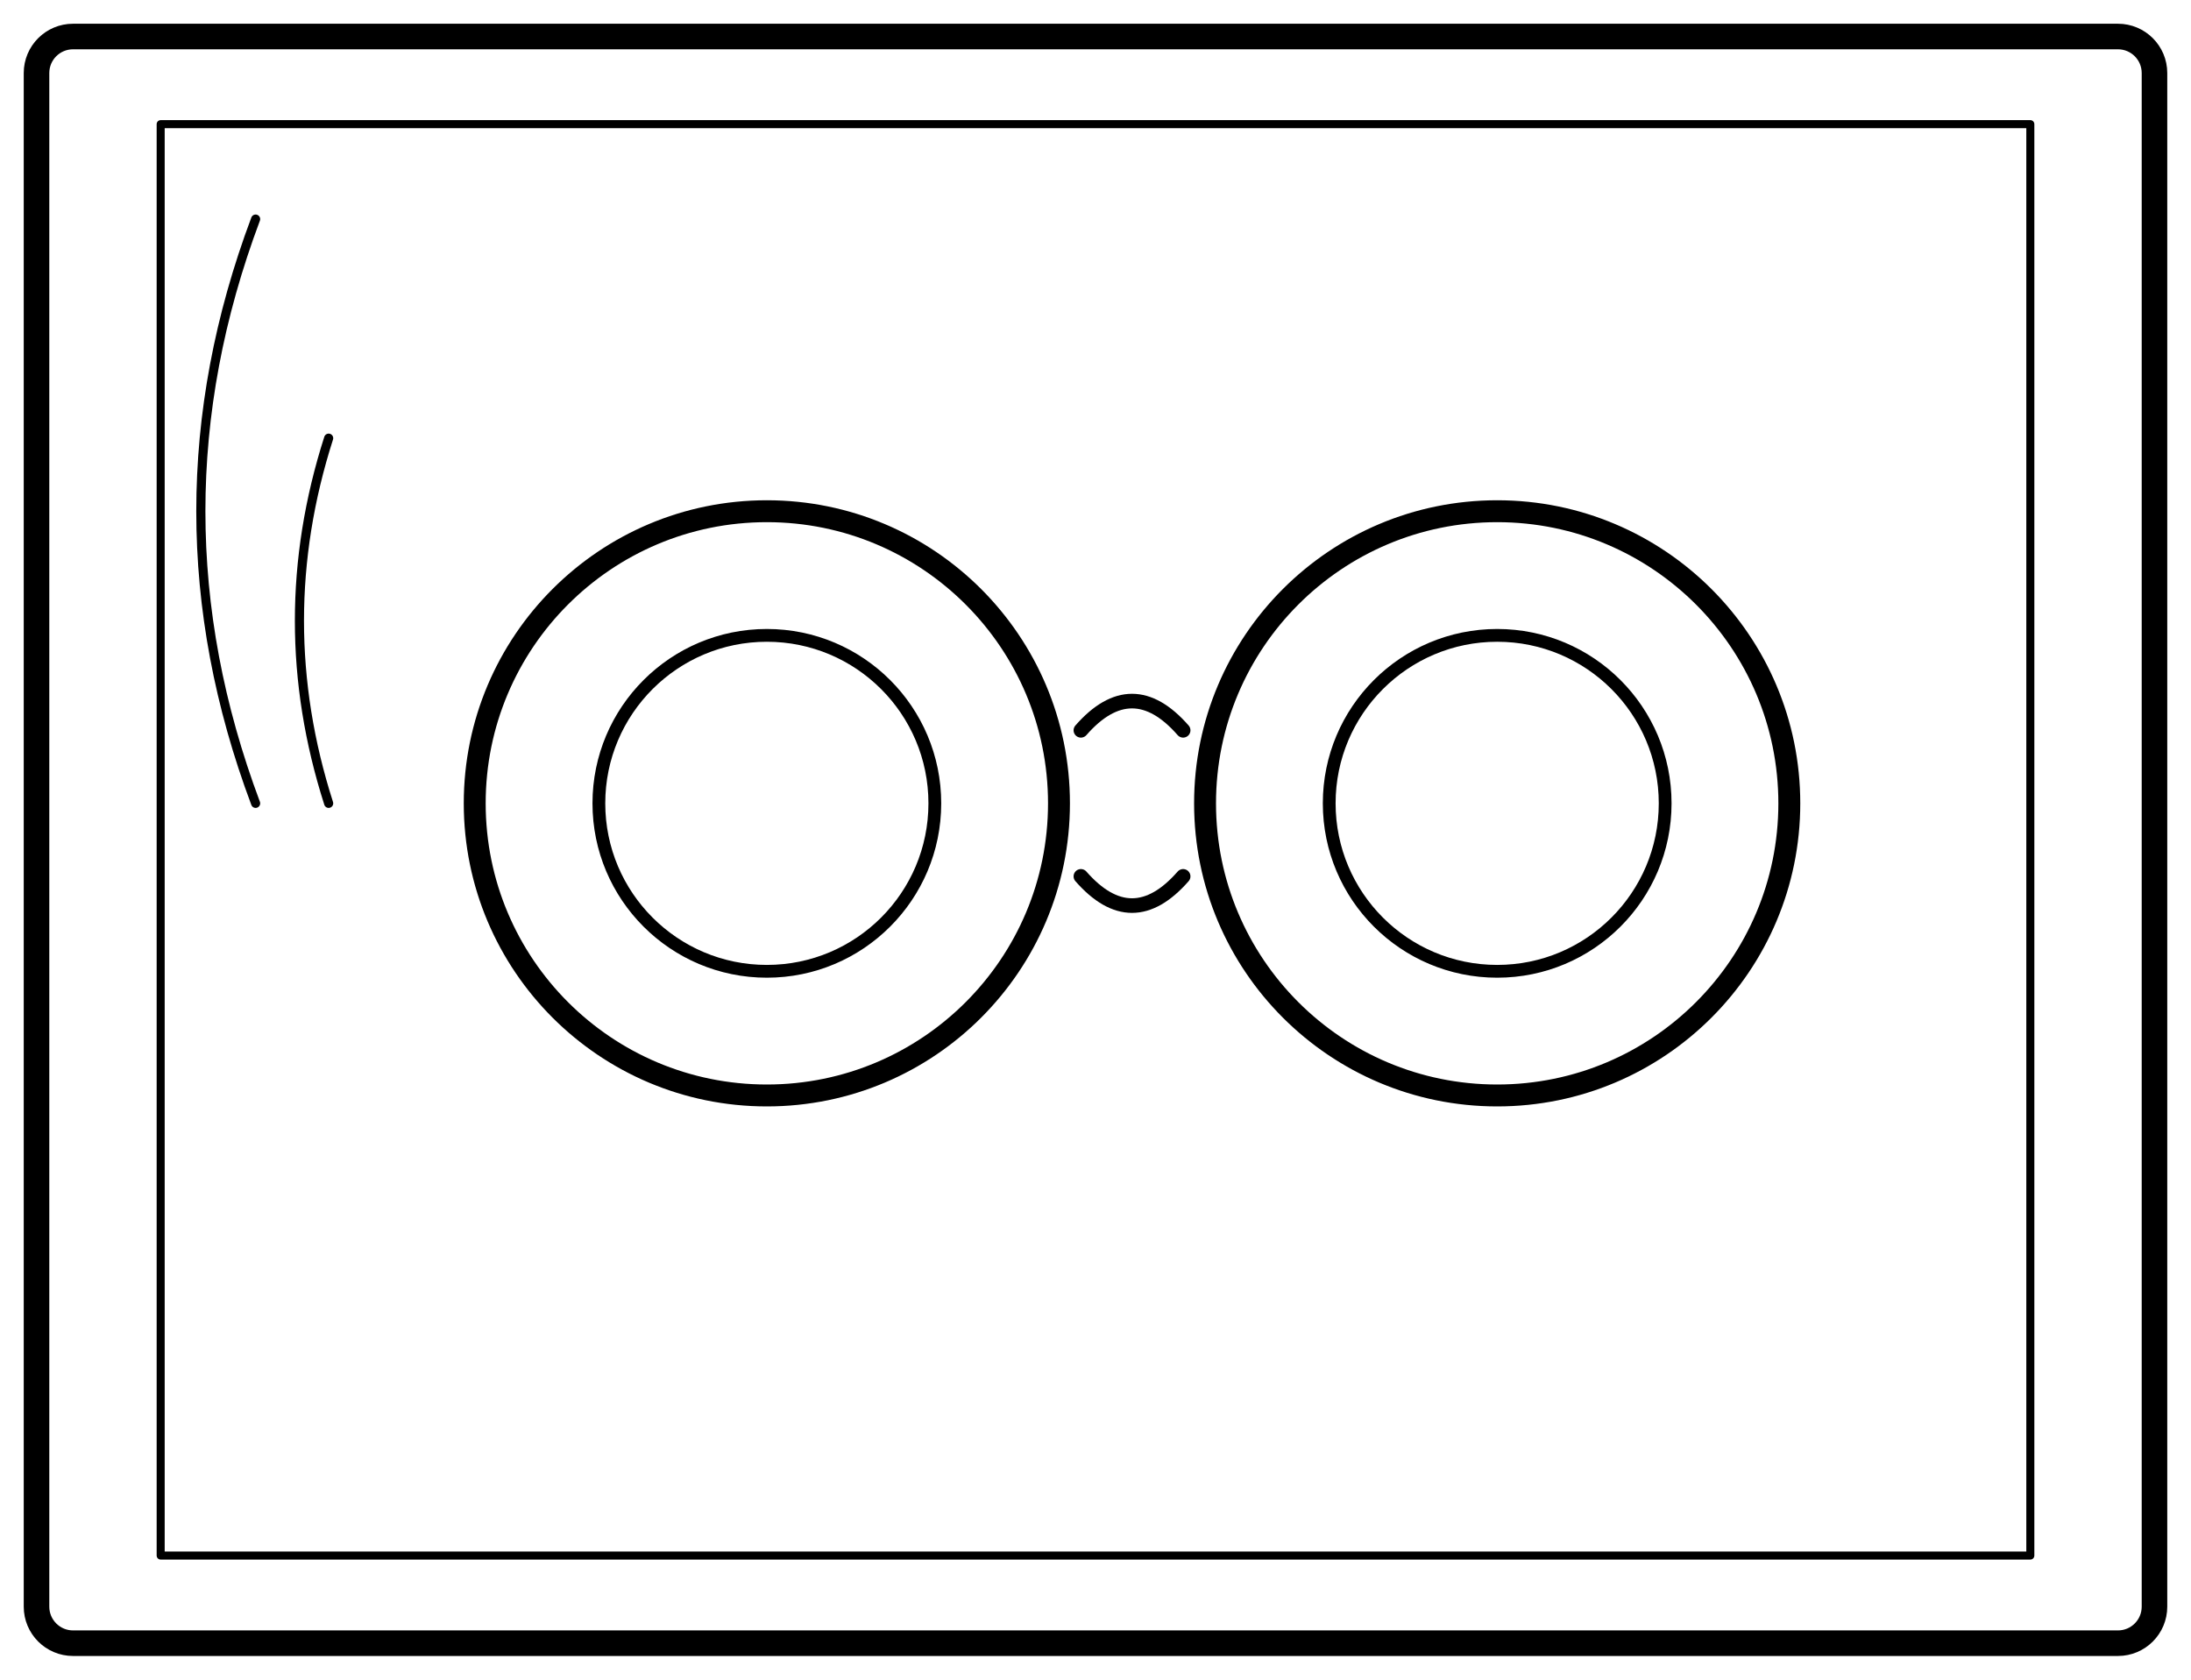
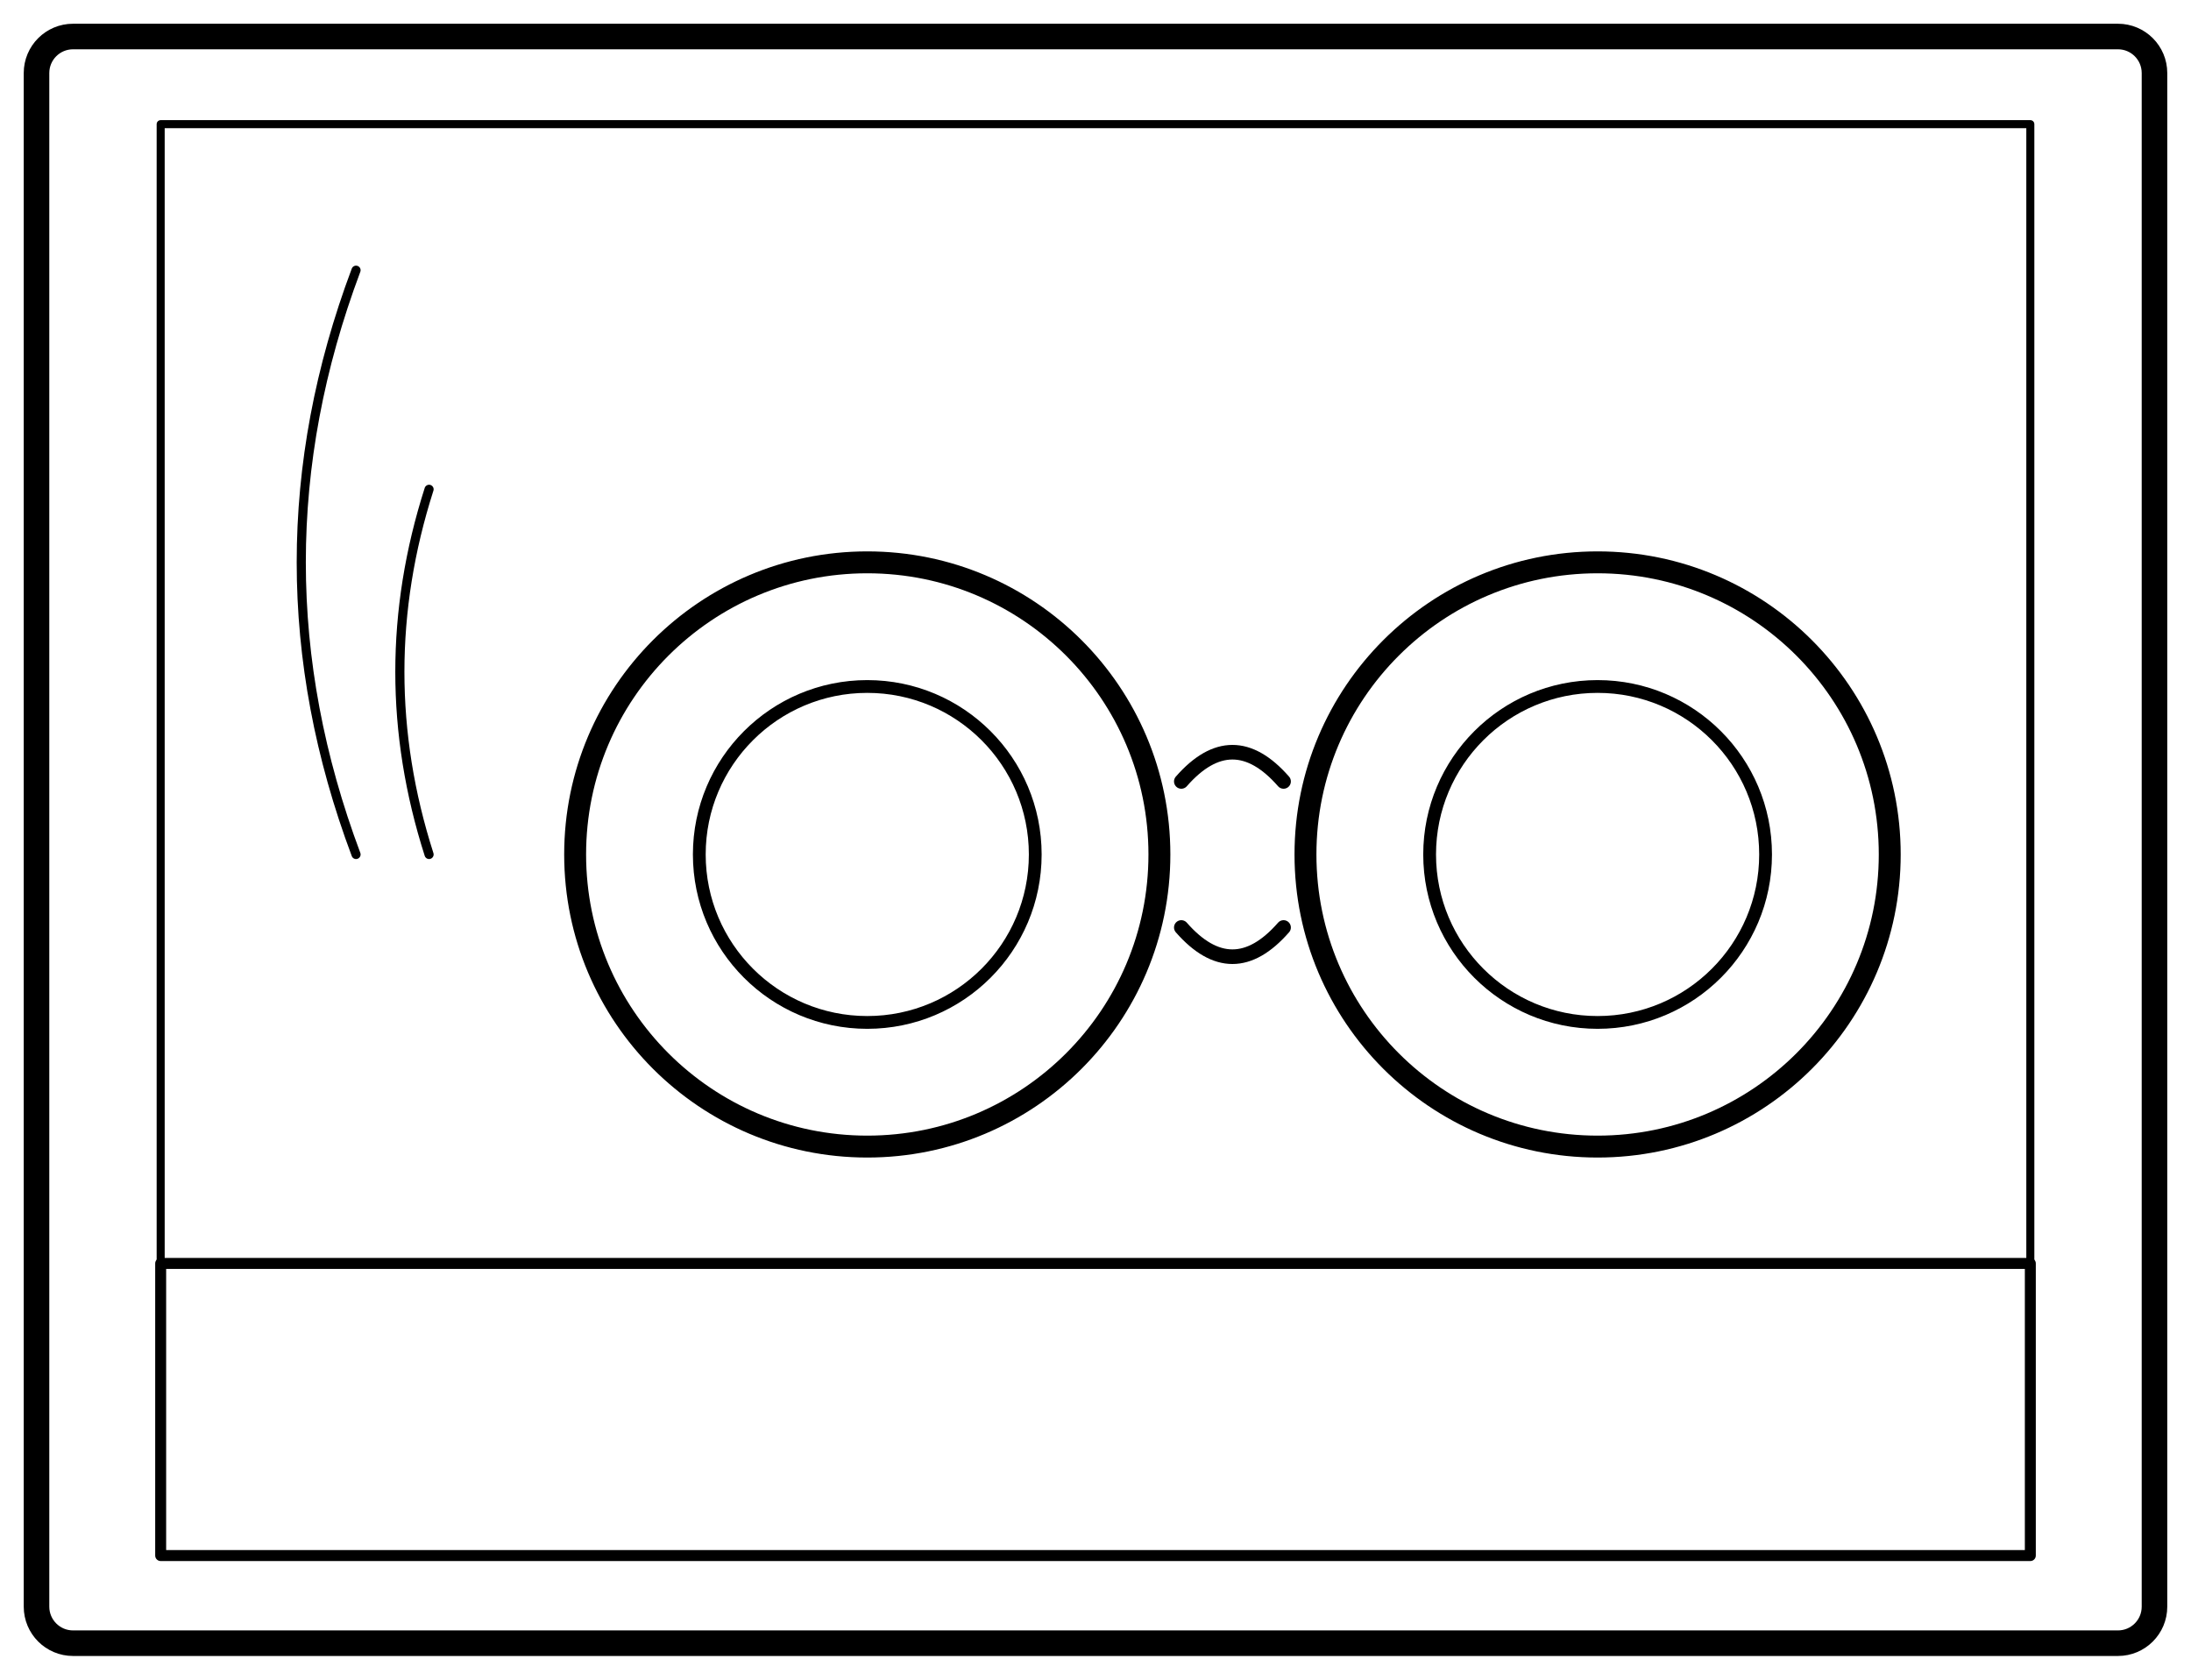
<svg xmlns="http://www.w3.org/2000/svg" viewBox="0 0 60 46">
  <g fill="none" stroke="currentColor" stroke-width="0.45" stroke-linecap="round" stroke-linejoin="round">
    <path class="f1" d="M2 1H58a1 1 0 0 1 1 1V44a1 1 0 0 1-1 1H2a1 1 0 0 1-1-1V2a1 1 0 0 1 1-1Z" stroke-width="0.7" />
    <path d="M4.4 3.4H55.6V42.6H4.4Z" stroke-width="0.22" />
-     <path d="M13 22a8 8 0 1 0 16 0a8 8 0 1 0 -16 0Z" stroke-width="0.6" />
-     <path d="M16.4 22a4.6 4.6 0 1 0 9.2 0a4.6 4.6 0 1 0 -9.2 0Z" stroke-width="0.35" />
-     <path class="fi" d="M19.6 22a1.4 1.4 0 1 0 2.8 0a1.4 1.4 0 1 0 -2.8 0Z" stroke="none" />
-     <path d="M33 22a8 8 0 1 0 16 0a8 8 0 1 0 -16 0Z" stroke-width="0.6" />
-     <path d="M36.4 22a4.6 4.6 0 1 0 9.2 0a4.6 4.6 0 1 0 -9.2 0Z" stroke-width="0.35" />
-     <path class="fi" d="M39.6 22a1.4 1.4 0 1 0 2.8 0a1.4 1.4 0 1 0 -2.8 0Z" stroke="none" />
-     <path d="M29.6 20q1.4-1.6 2.8 0M29.6 24q1.4 1.6 2.8 0" stroke-width="0.4" />
-     <path d="M9 22q-1.6-5 0-10M7 22q-3-8 0-16" stroke-width="0.25" />
-     <text x="30" y="42" font-size="3.1" text-anchor="middle" stroke="none" letter-spacing="0.8" font-weight="700">A SIGNAL</text>
-     <path class="d" pathLength="1" d="M13 22a8 8 0 1 0 16 0a8 8 0 1 0 -16 0ZM33 22a8 8 0 1 0 16 0a8 8 0 1 0 -16 0Z" stroke-width="0.55" />
+     <g transform="translate(30.00 19.40) scale(1.000) translate(-27.25 -18.00)">
+       <path d="M13 22a8 8 0 1 0 16 0a8 8 0 1 0 -16 0Z" stroke-width="0.6" />
+       <path d="M16.4 22a4.6 4.6 0 1 0 9.2 0a4.6 4.6 0 1 0 -9.2 0Z" stroke-width="0.35" />
+       <path class="fi" d="M19.6 22a1.4 1.4 0 1 0 2.8 0a1.4 1.4 0 1 0 -2.8 0Z" stroke="none" />
+       <path d="M33 22a8 8 0 1 0 16 0a8 8 0 1 0 -16 0Z" stroke-width="0.6" />
+       <path d="M36.4 22a4.6 4.6 0 1 0 9.2 0a4.6 4.6 0 1 0 -9.2 0Z" stroke-width="0.35" />
+       <path class="fi" d="M39.6 22a1.4 1.4 0 1 0 2.8 0a1.4 1.4 0 1 0 -2.8 0Z" stroke="none" />
+       <path d="M29.6 20q1.4-1.6 2.8 0M29.6 24q1.4 1.6 2.8 0" stroke-width="0.4" />
+       <path d="M9 22q-1.6-5 0-10M7 22q-3-8 0-16" stroke-width="0.25" />
+       <path class="d" pathLength="1" d="M13 22a8 8 0 1 0 16 0a8 8 0 1 0 -16 0ZM33 22a8 8 0 1 0 16 0a8 8 0 1 0 -16 0Z" stroke-width="0.55" />
+     </g>
+     <path class="fp" d="M4.4 34.6H55.6V42.6H4.4Z" stroke-width="0.3" />
+     <text x="30" y="40.9" font-size="6.6" text-anchor="middle" stroke="none" letter-spacing="0.3" font-weight="700">A SIGNAL</text>
  </g>
</svg>
